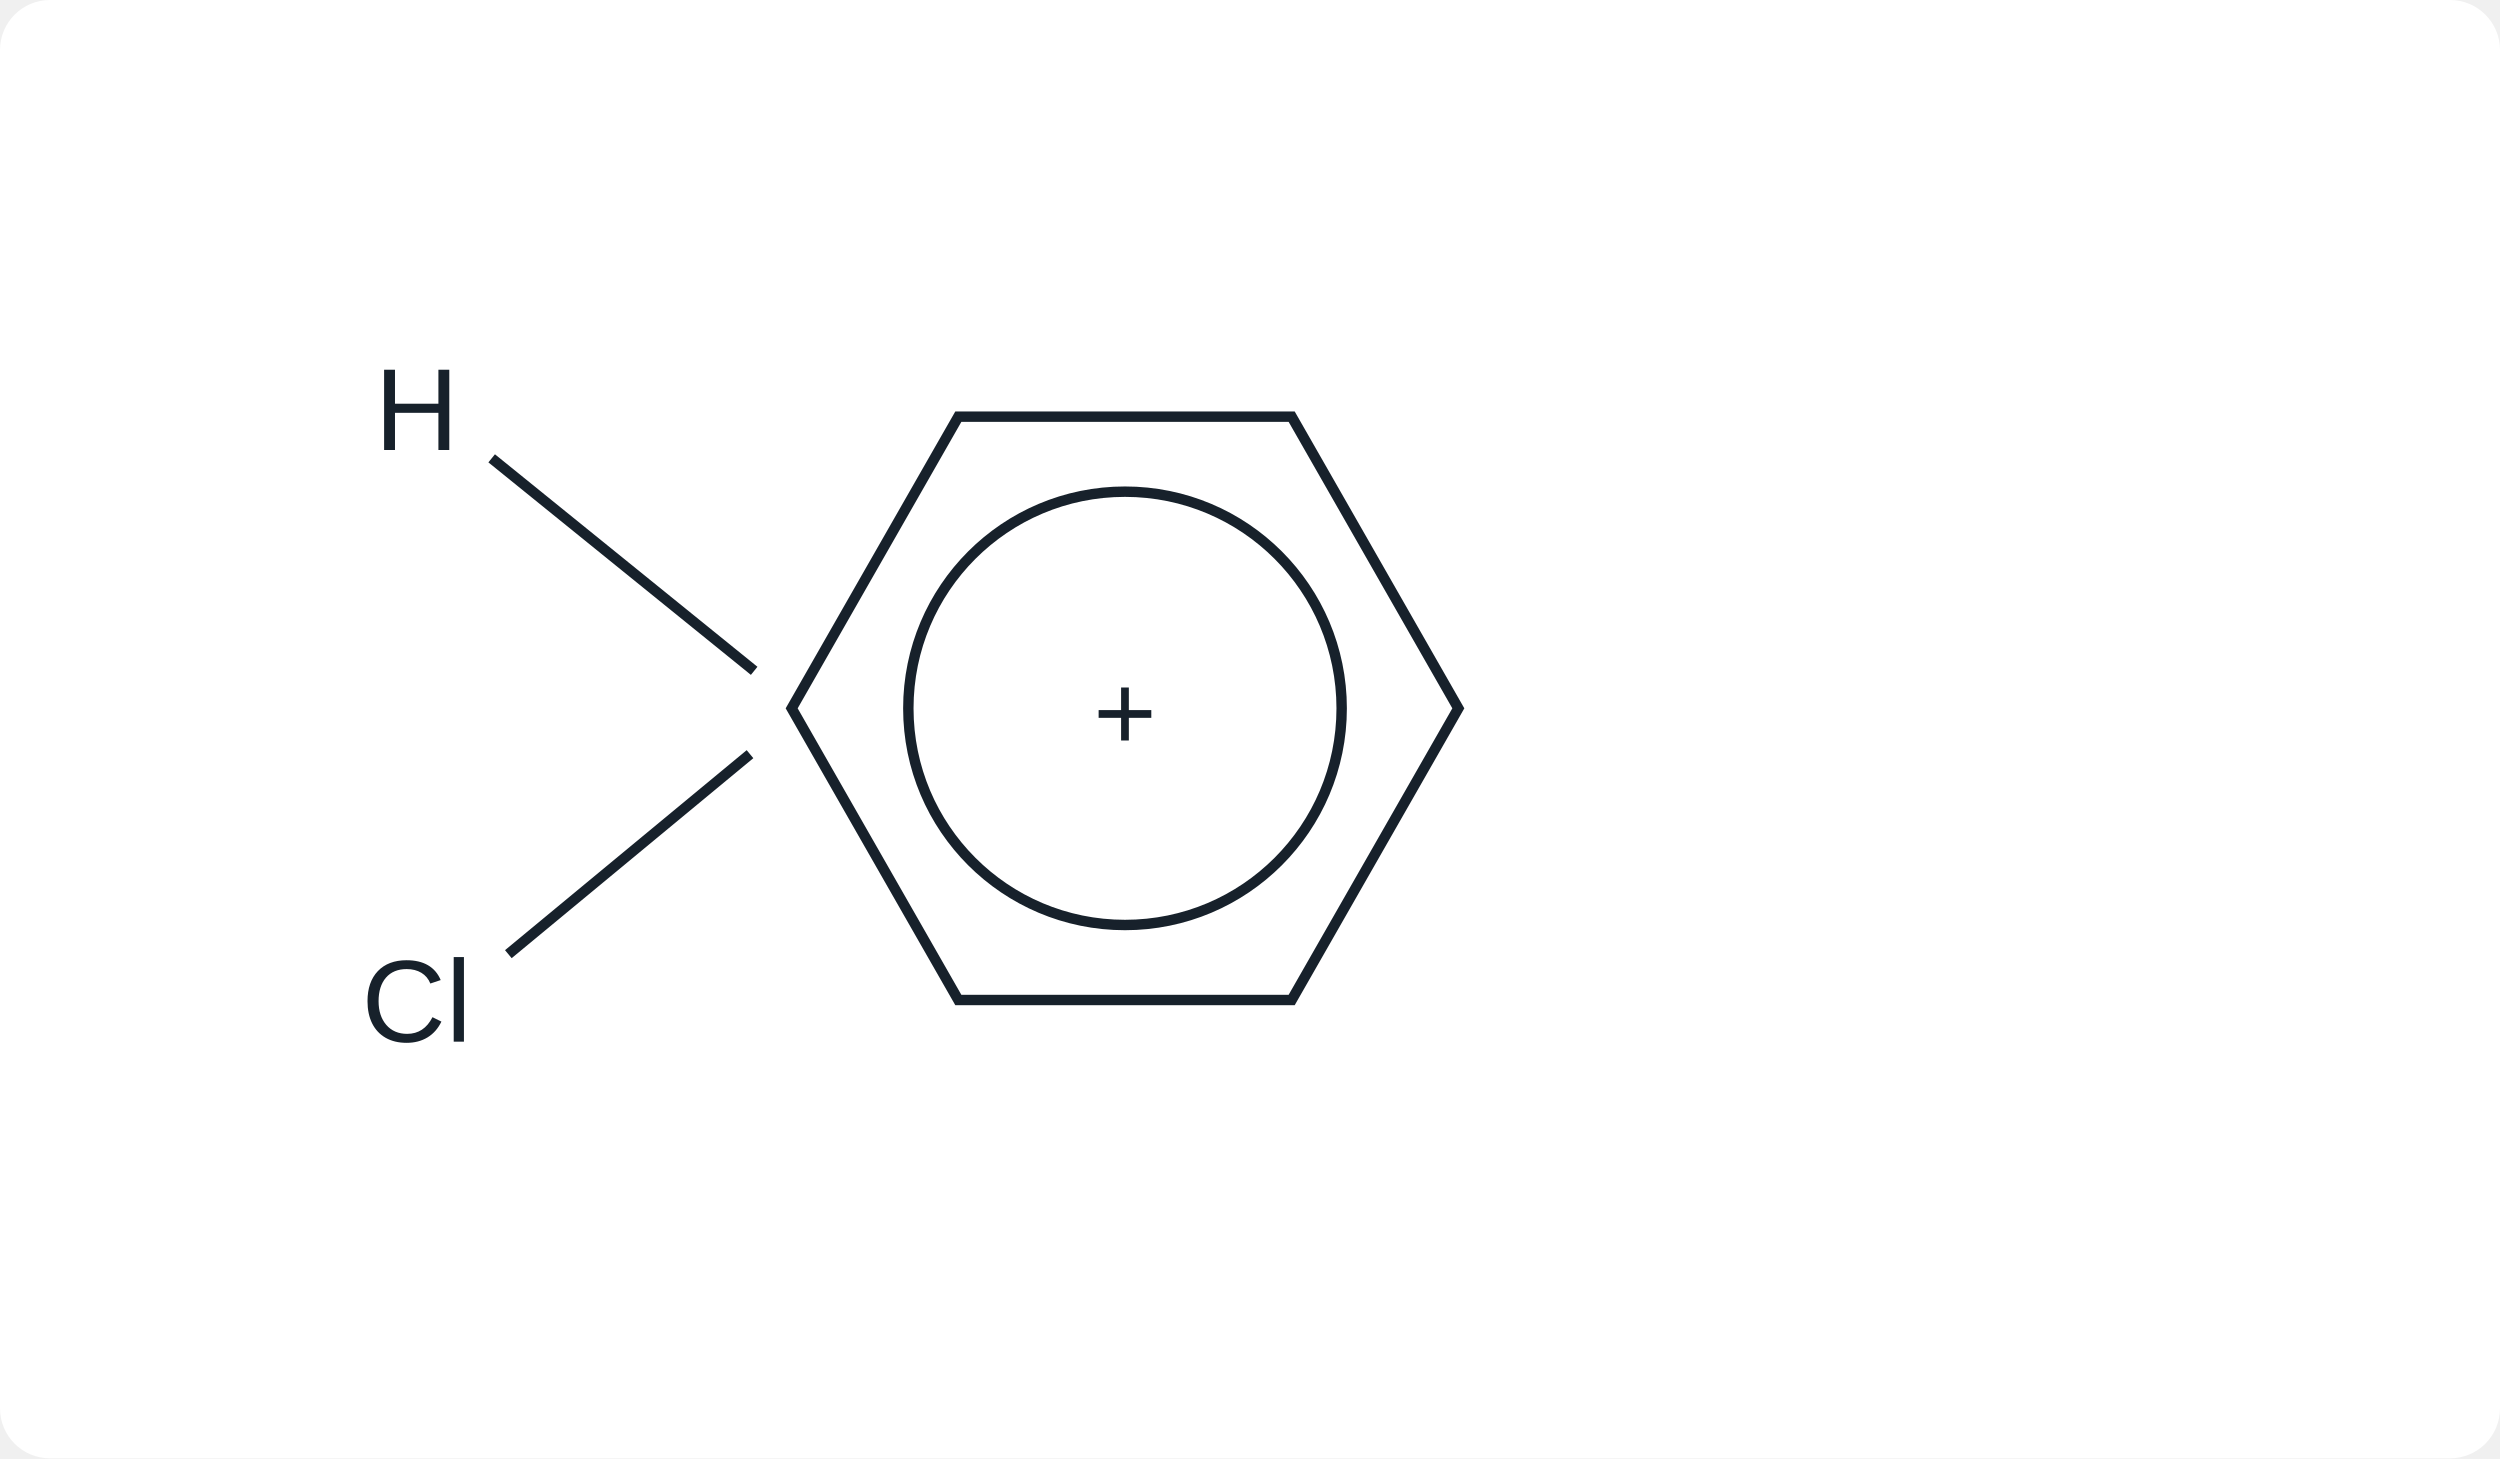
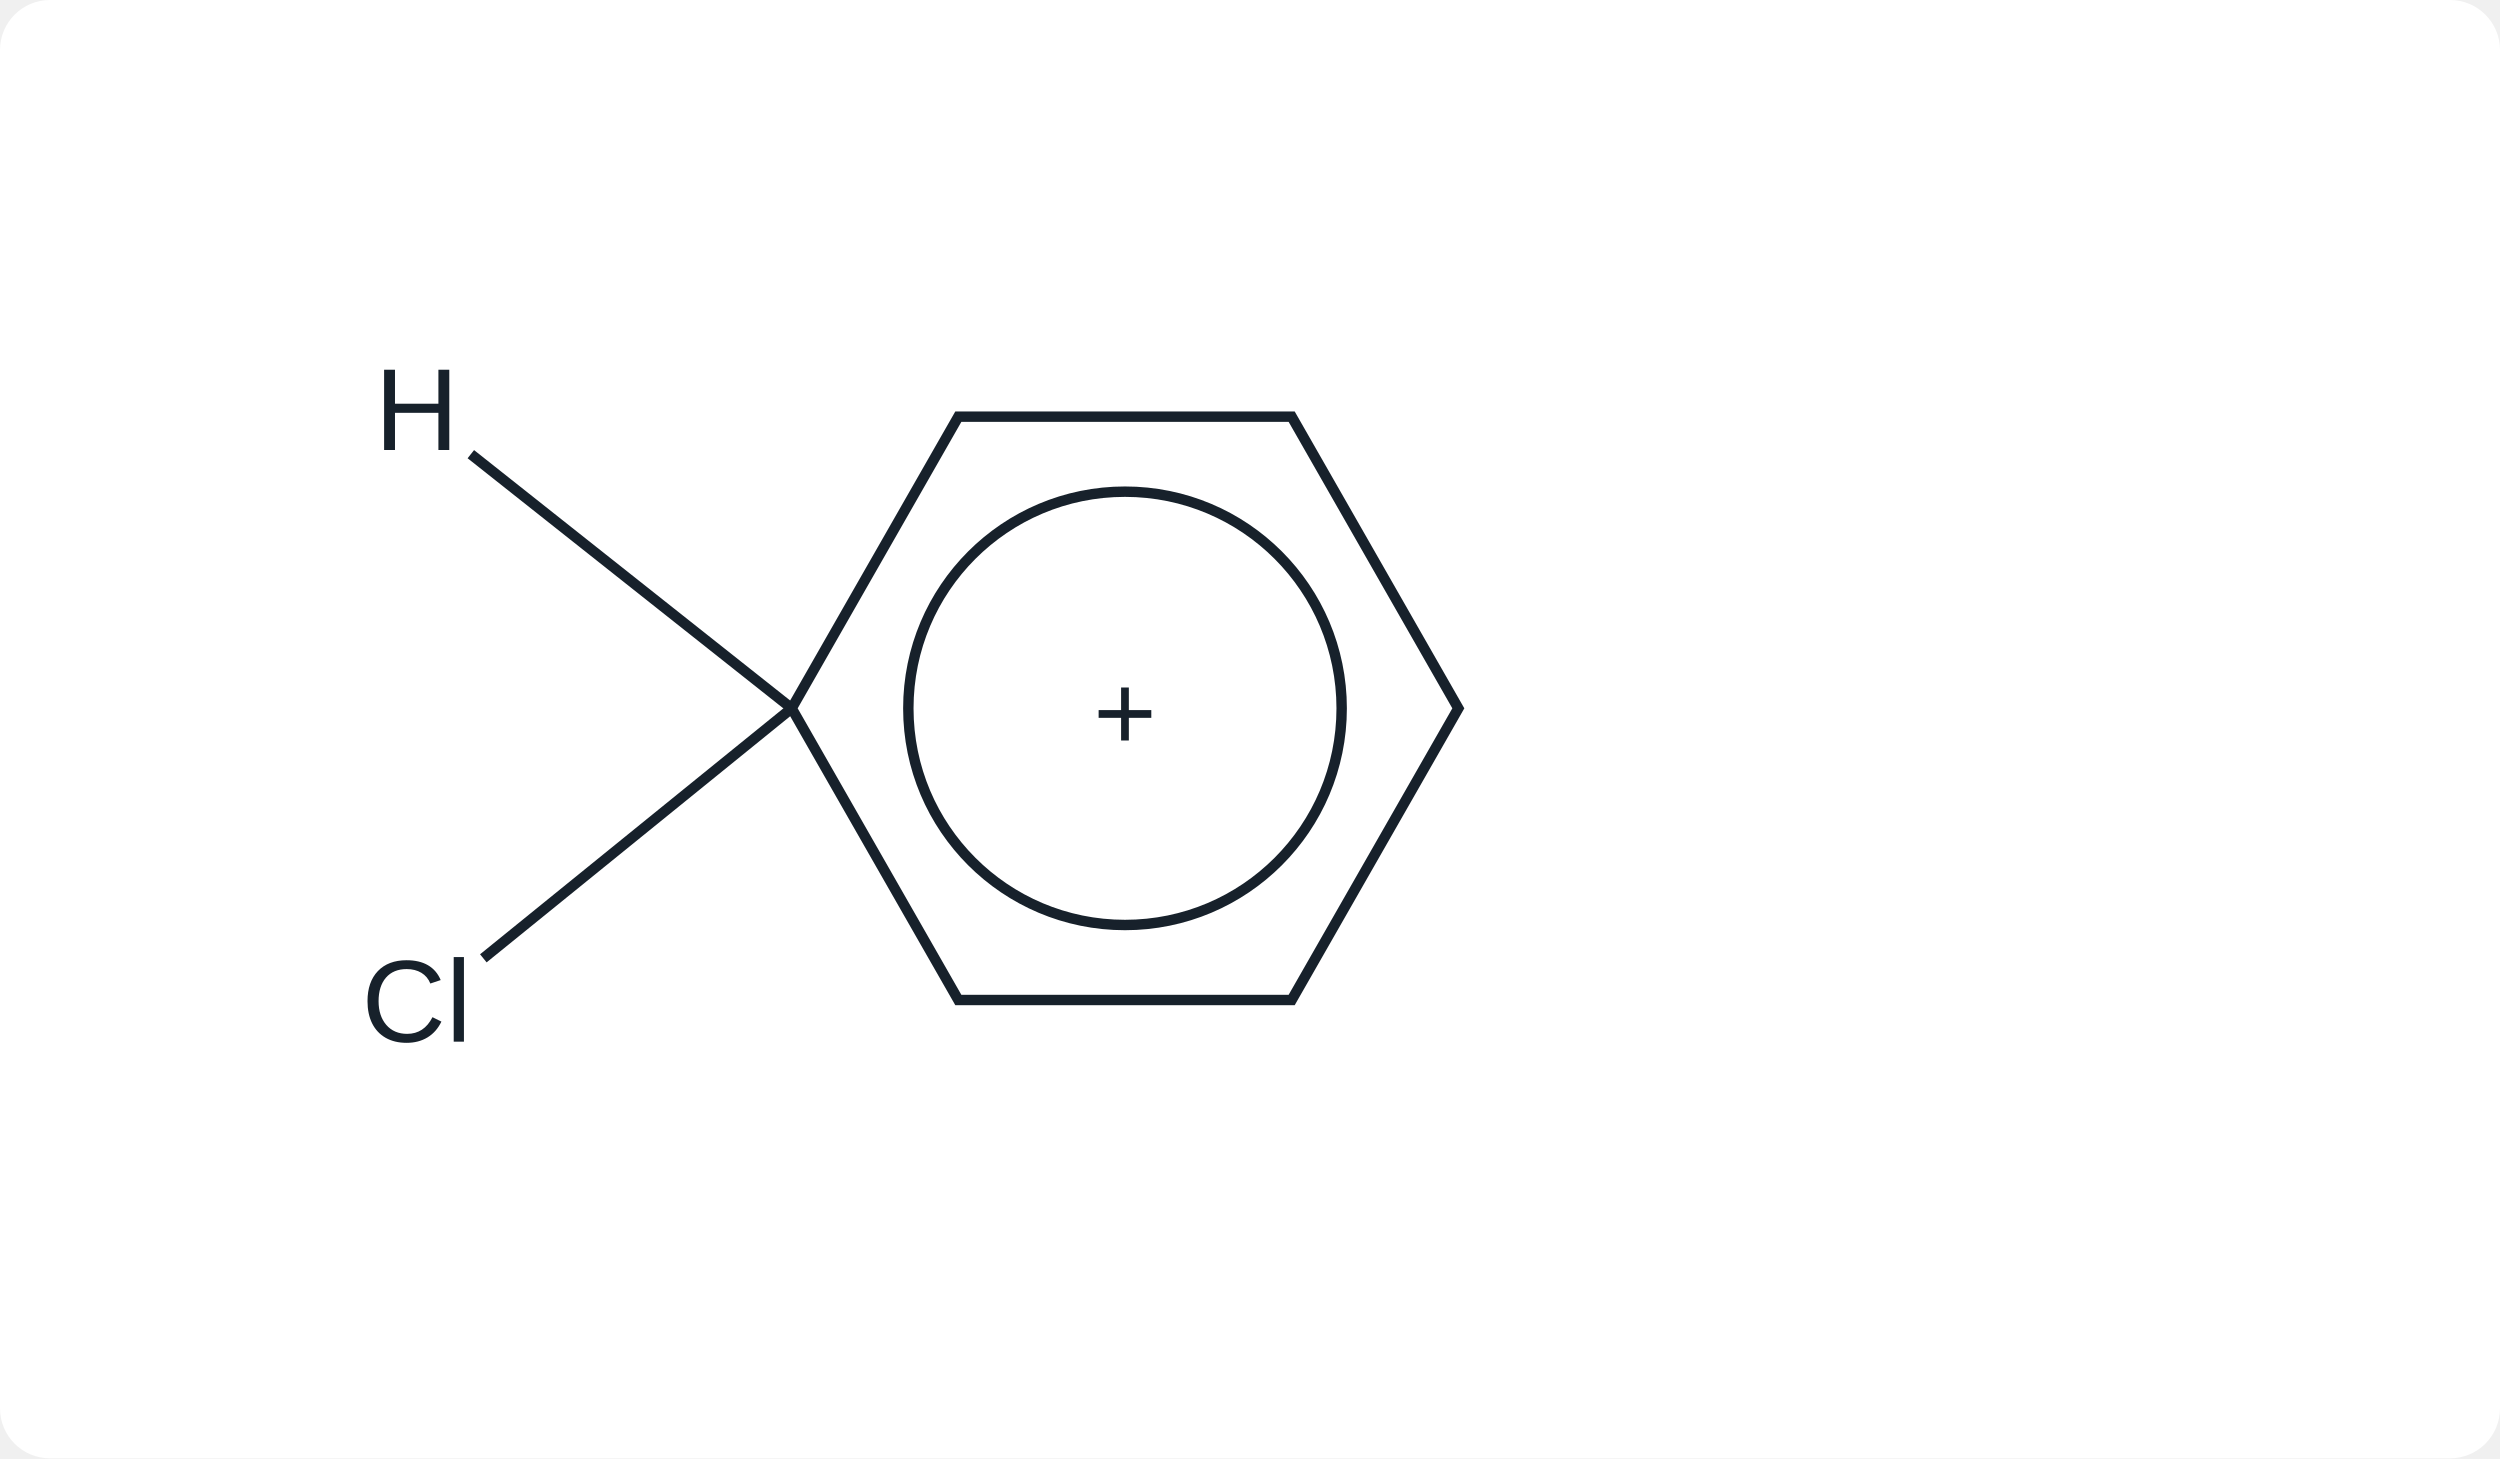
<svg xmlns="http://www.w3.org/2000/svg" viewBox="0 0 600 350" role="img" aria-labelledby="title">
  <defs>
    <marker id="head" markerWidth="8" markerHeight="8" refX="6" refY="3" orient="auto">
      <path d="M0 0 L6 3 L0 6 Z" fill="#14563e" />
    </marker>
  </defs>
  <rect width="600" height="350" rx="12" fill="#fff" />
  <g font-family="Arial,Helvetica,sans-serif" fill="#17212b">
    <path d="M190 170 L230 100 L310 100 L350 170 L310 240 L230 240 Z" fill="none" stroke="#17212b" stroke-width="2.5" />
    <circle cx="270" cy="170" r="52" fill="none" stroke="#17212b" stroke-width="2.5" />
-     <path d="M181 161 L118 110" fill="none" stroke="#17212b" stroke-width="2.5" />
+     <path d="M190 170 L113 109" fill="none" stroke="#17212b" stroke-width="2.5" />
    <text x="100" y="108" font-size="28" text-anchor="middle">H</text>
-     <path d="M180 181 L122 229" fill="none" stroke="#17212b" stroke-width="2.5" />
+     <path d="M190 170 L116 230" fill="none" stroke="#17212b" stroke-width="2.5" />
    <text x="100" y="250" font-size="28" text-anchor="middle">Cl</text>
    <text x="270" y="180" font-size="26" text-anchor="middle">+</text>
  </g>
</svg>
